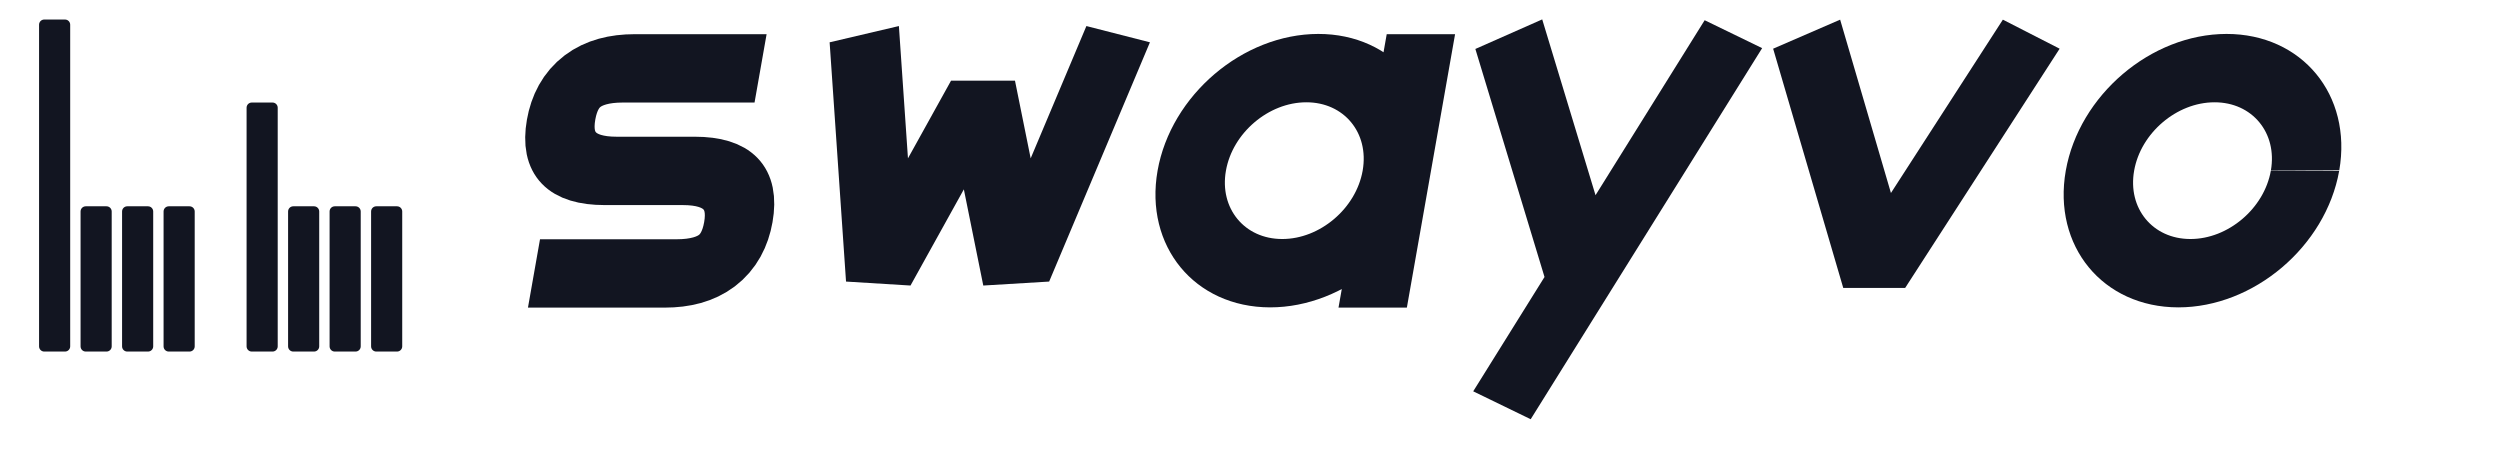
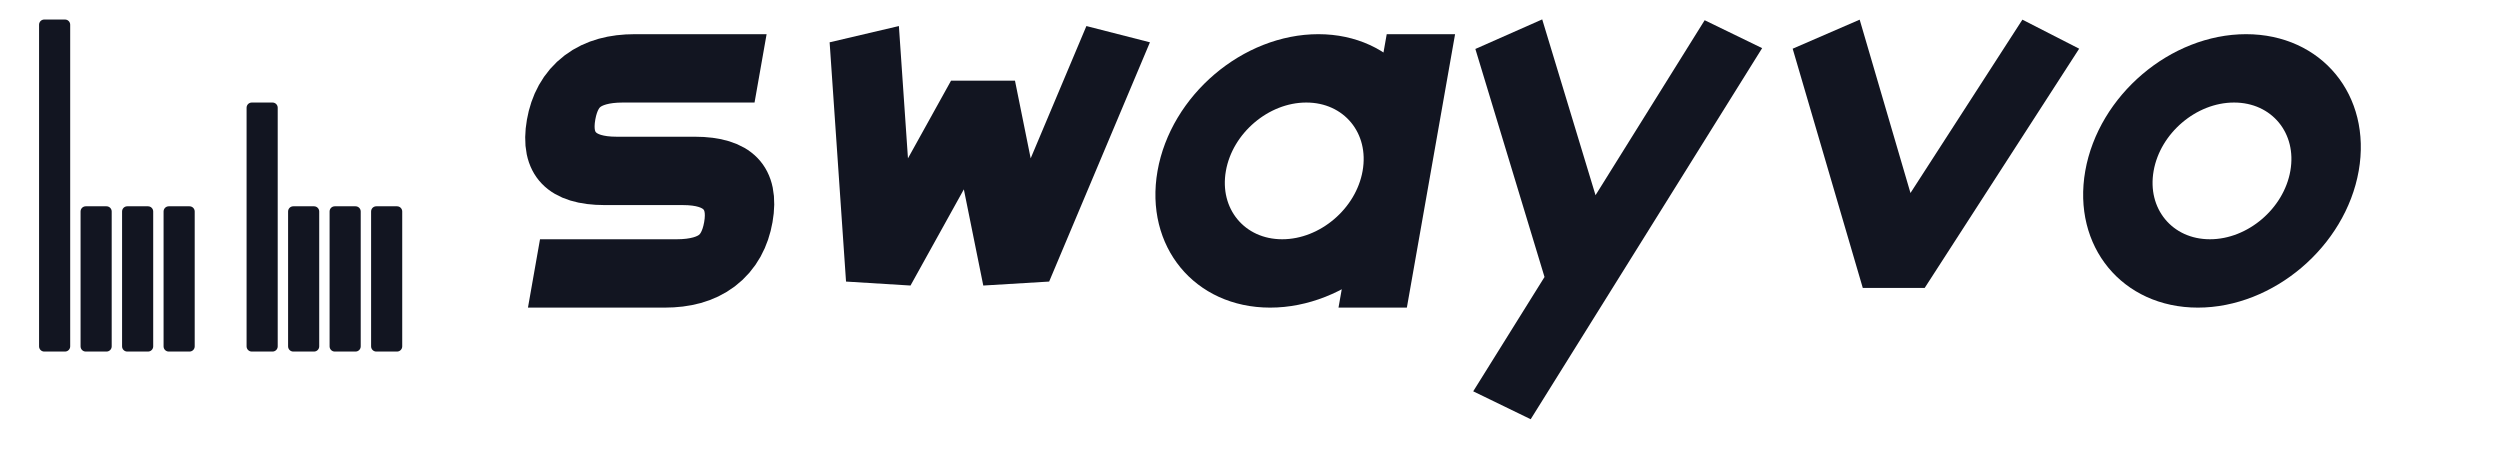
<svg xmlns="http://www.w3.org/2000/svg" viewBox="0 0 512 96">
  <g transform="translate(8 4) scale(1.0625)">
    <rect x="0" y="0" width="6" height="64" rx="1" fill="#121521" />
    <rect x="8" y="36" width="6" height="28" rx="1" fill="#121521" />
    <rect x="16" y="36" width="6" height="28" rx="1" fill="#121521" />
    <rect x="24" y="36" width="6" height="28" rx="1" fill="#121521" />
    <rect x="40" y="16" width="6" height="48" rx="1" fill="#121521" />
    <rect x="48" y="36" width="6" height="28" rx="1" fill="#121521" />
    <rect x="56" y="36" width="6" height="28" rx="1" fill="#121521" />
    <rect x="64" y="36" width="6" height="28" rx="1" fill="#121521" />
  </g>
  <g transform="translate(96 3)">
    <g transform="translate(14 4) skewX(-10)" fill="none" stroke="#121521" stroke-width="14" stroke-linejoin="bevel">
      <path d="M47 7H20Q8 7 8 17.5Q8 28 20 28H36Q48 28 48 38.5Q48 49 36 49H8" />
      <path d="M5 0L17 49L31 12L45 49L57 0" transform="translate(62 0)" />
-       <path d="M49 28A21 21 0 1 1 49 27.9M49 0V56" transform="translate(132 0)" />
+       <path d="M49 28A21 21 0 0 1 7 28A21 21 0 0 1 49 28ZM49 0V56" transform="translate(132 0)" />
      <path d="M5 0L28.5 49M51 0L17 76" transform="translate(194 0)" />
-       <path d="M5 0L28 49L51 0" transform="translate(255 0)" />
-       <path d="M49 28A21 21 0 1 1 49 27.9" transform="translate(318 0)" />
+       <path d="M5 0L28 49L51 0" transform="translate(259 0)" />
+       <path d="M49 28A21 21 0 0 1 7 28A21 21 0 0 1 49 28Z" transform="translate(322 0)" />
    </g>
  </g>
</svg>
